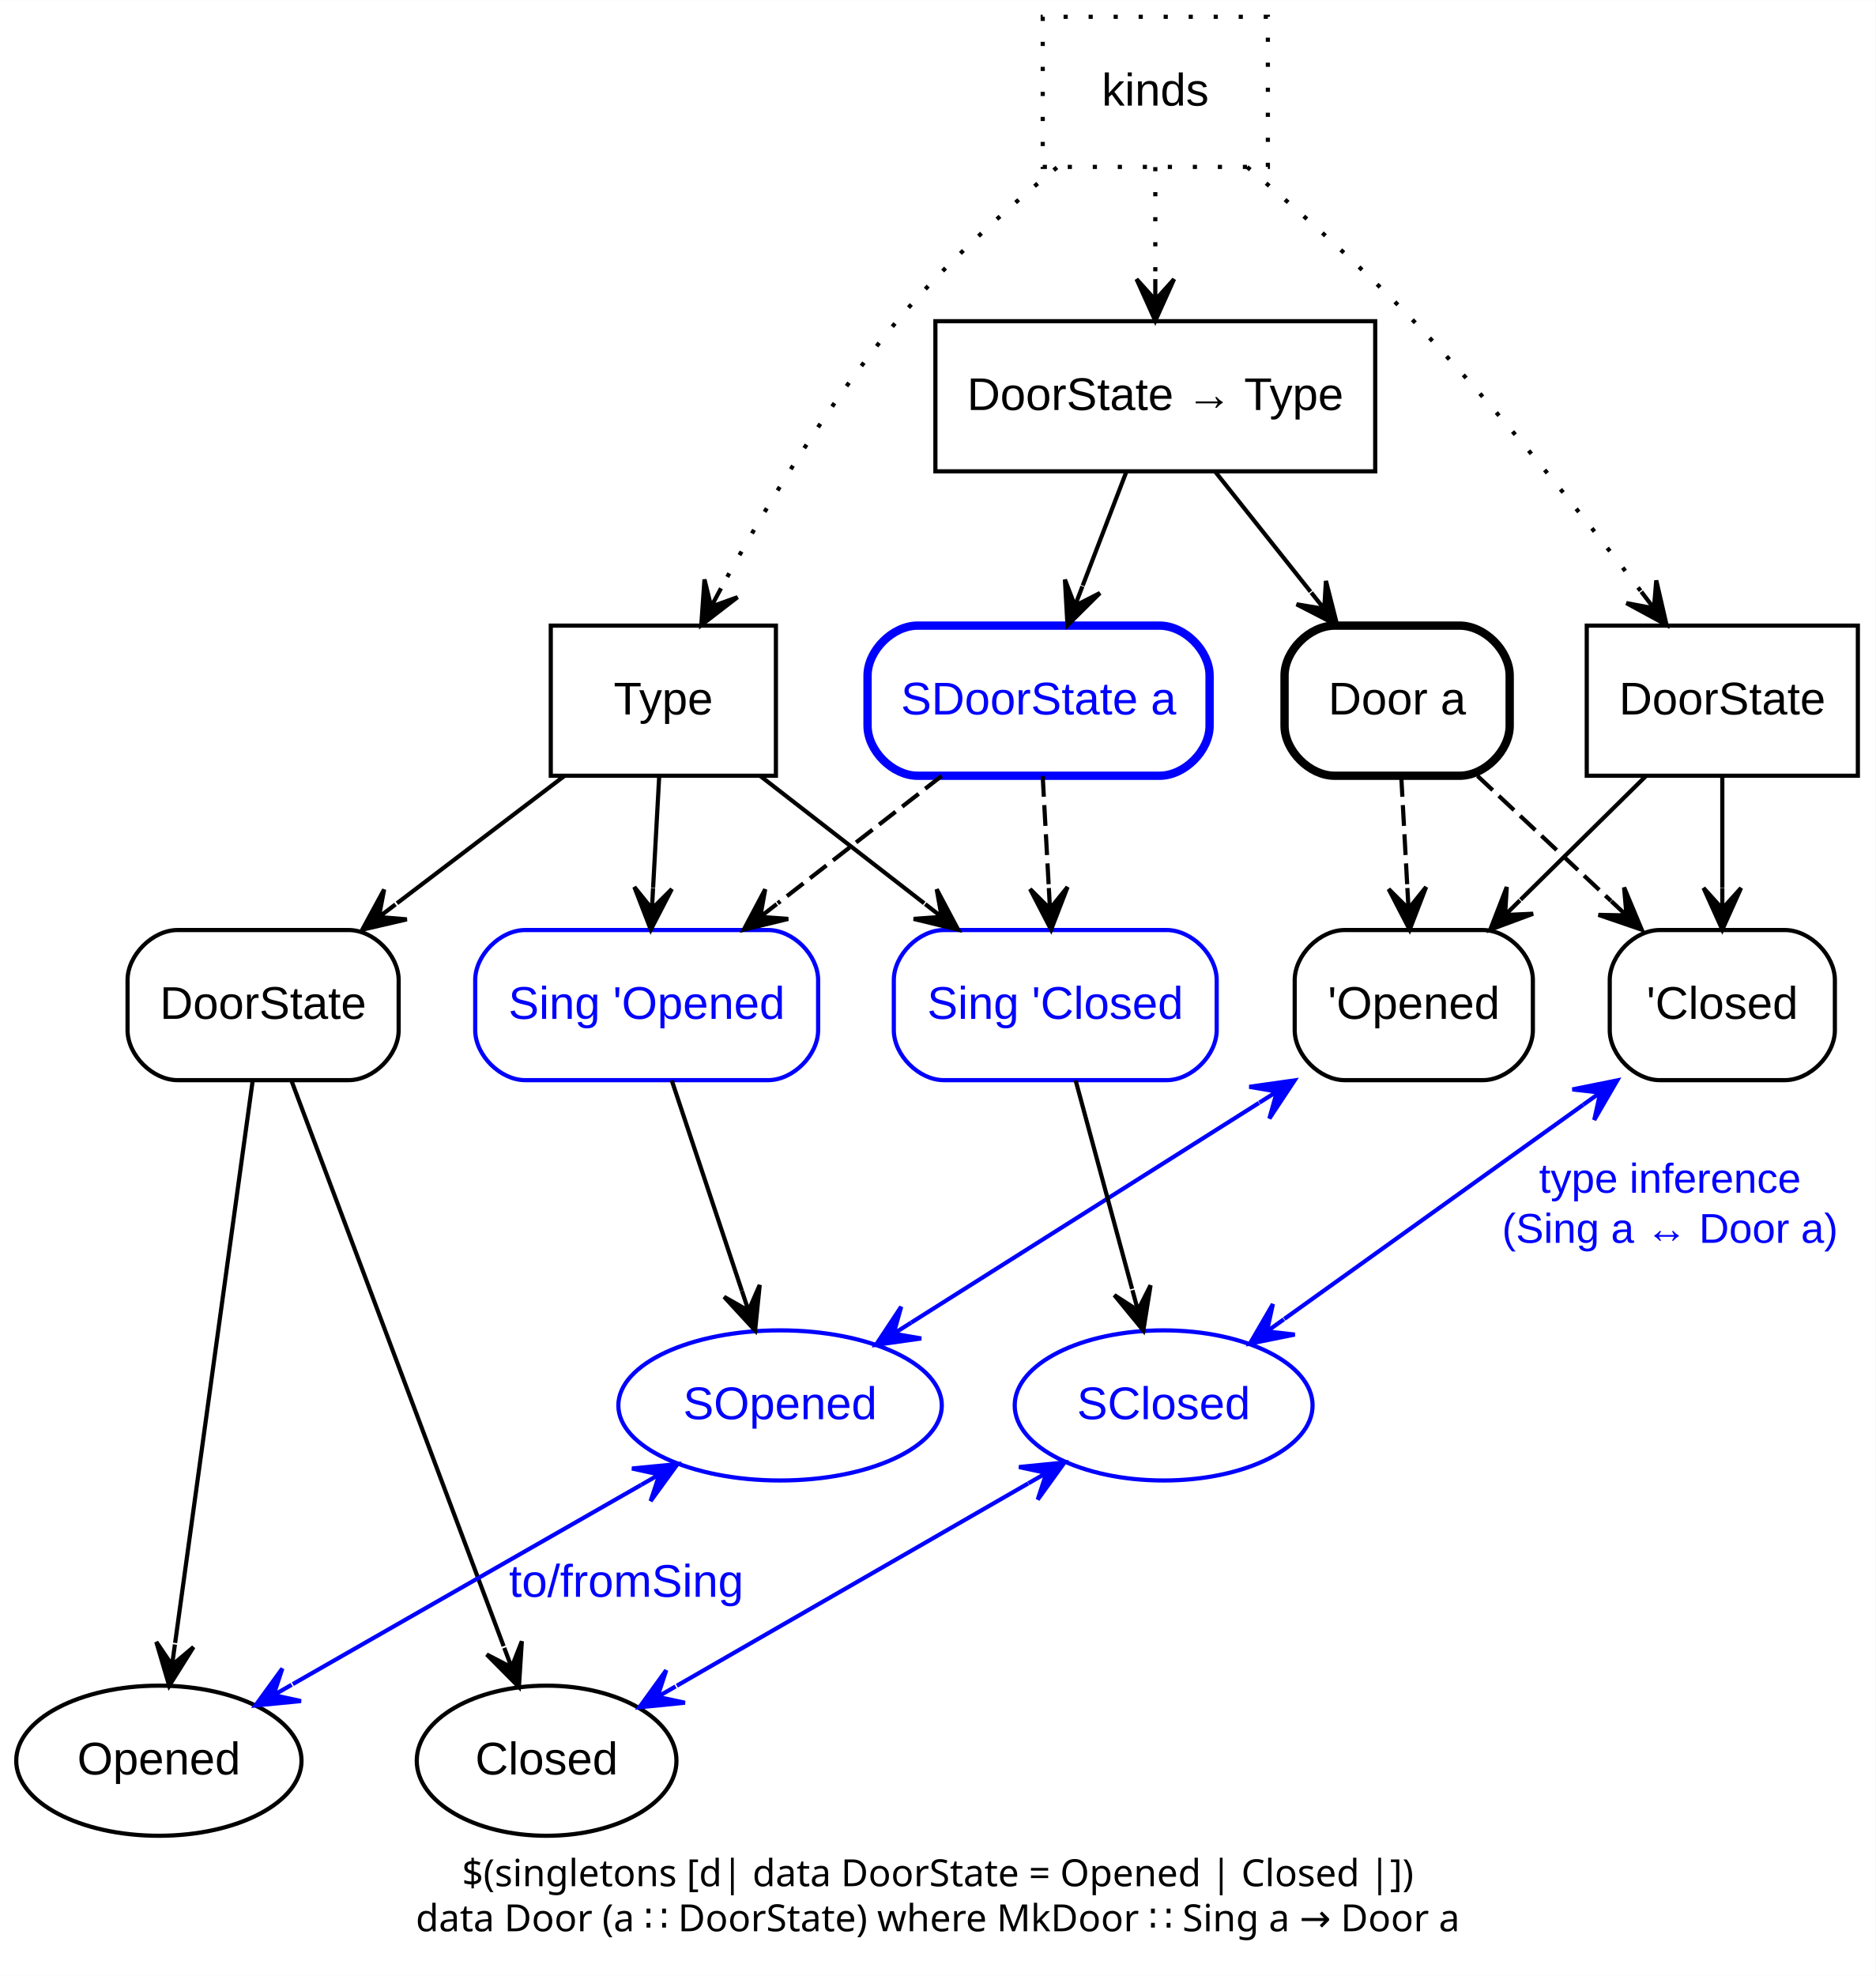
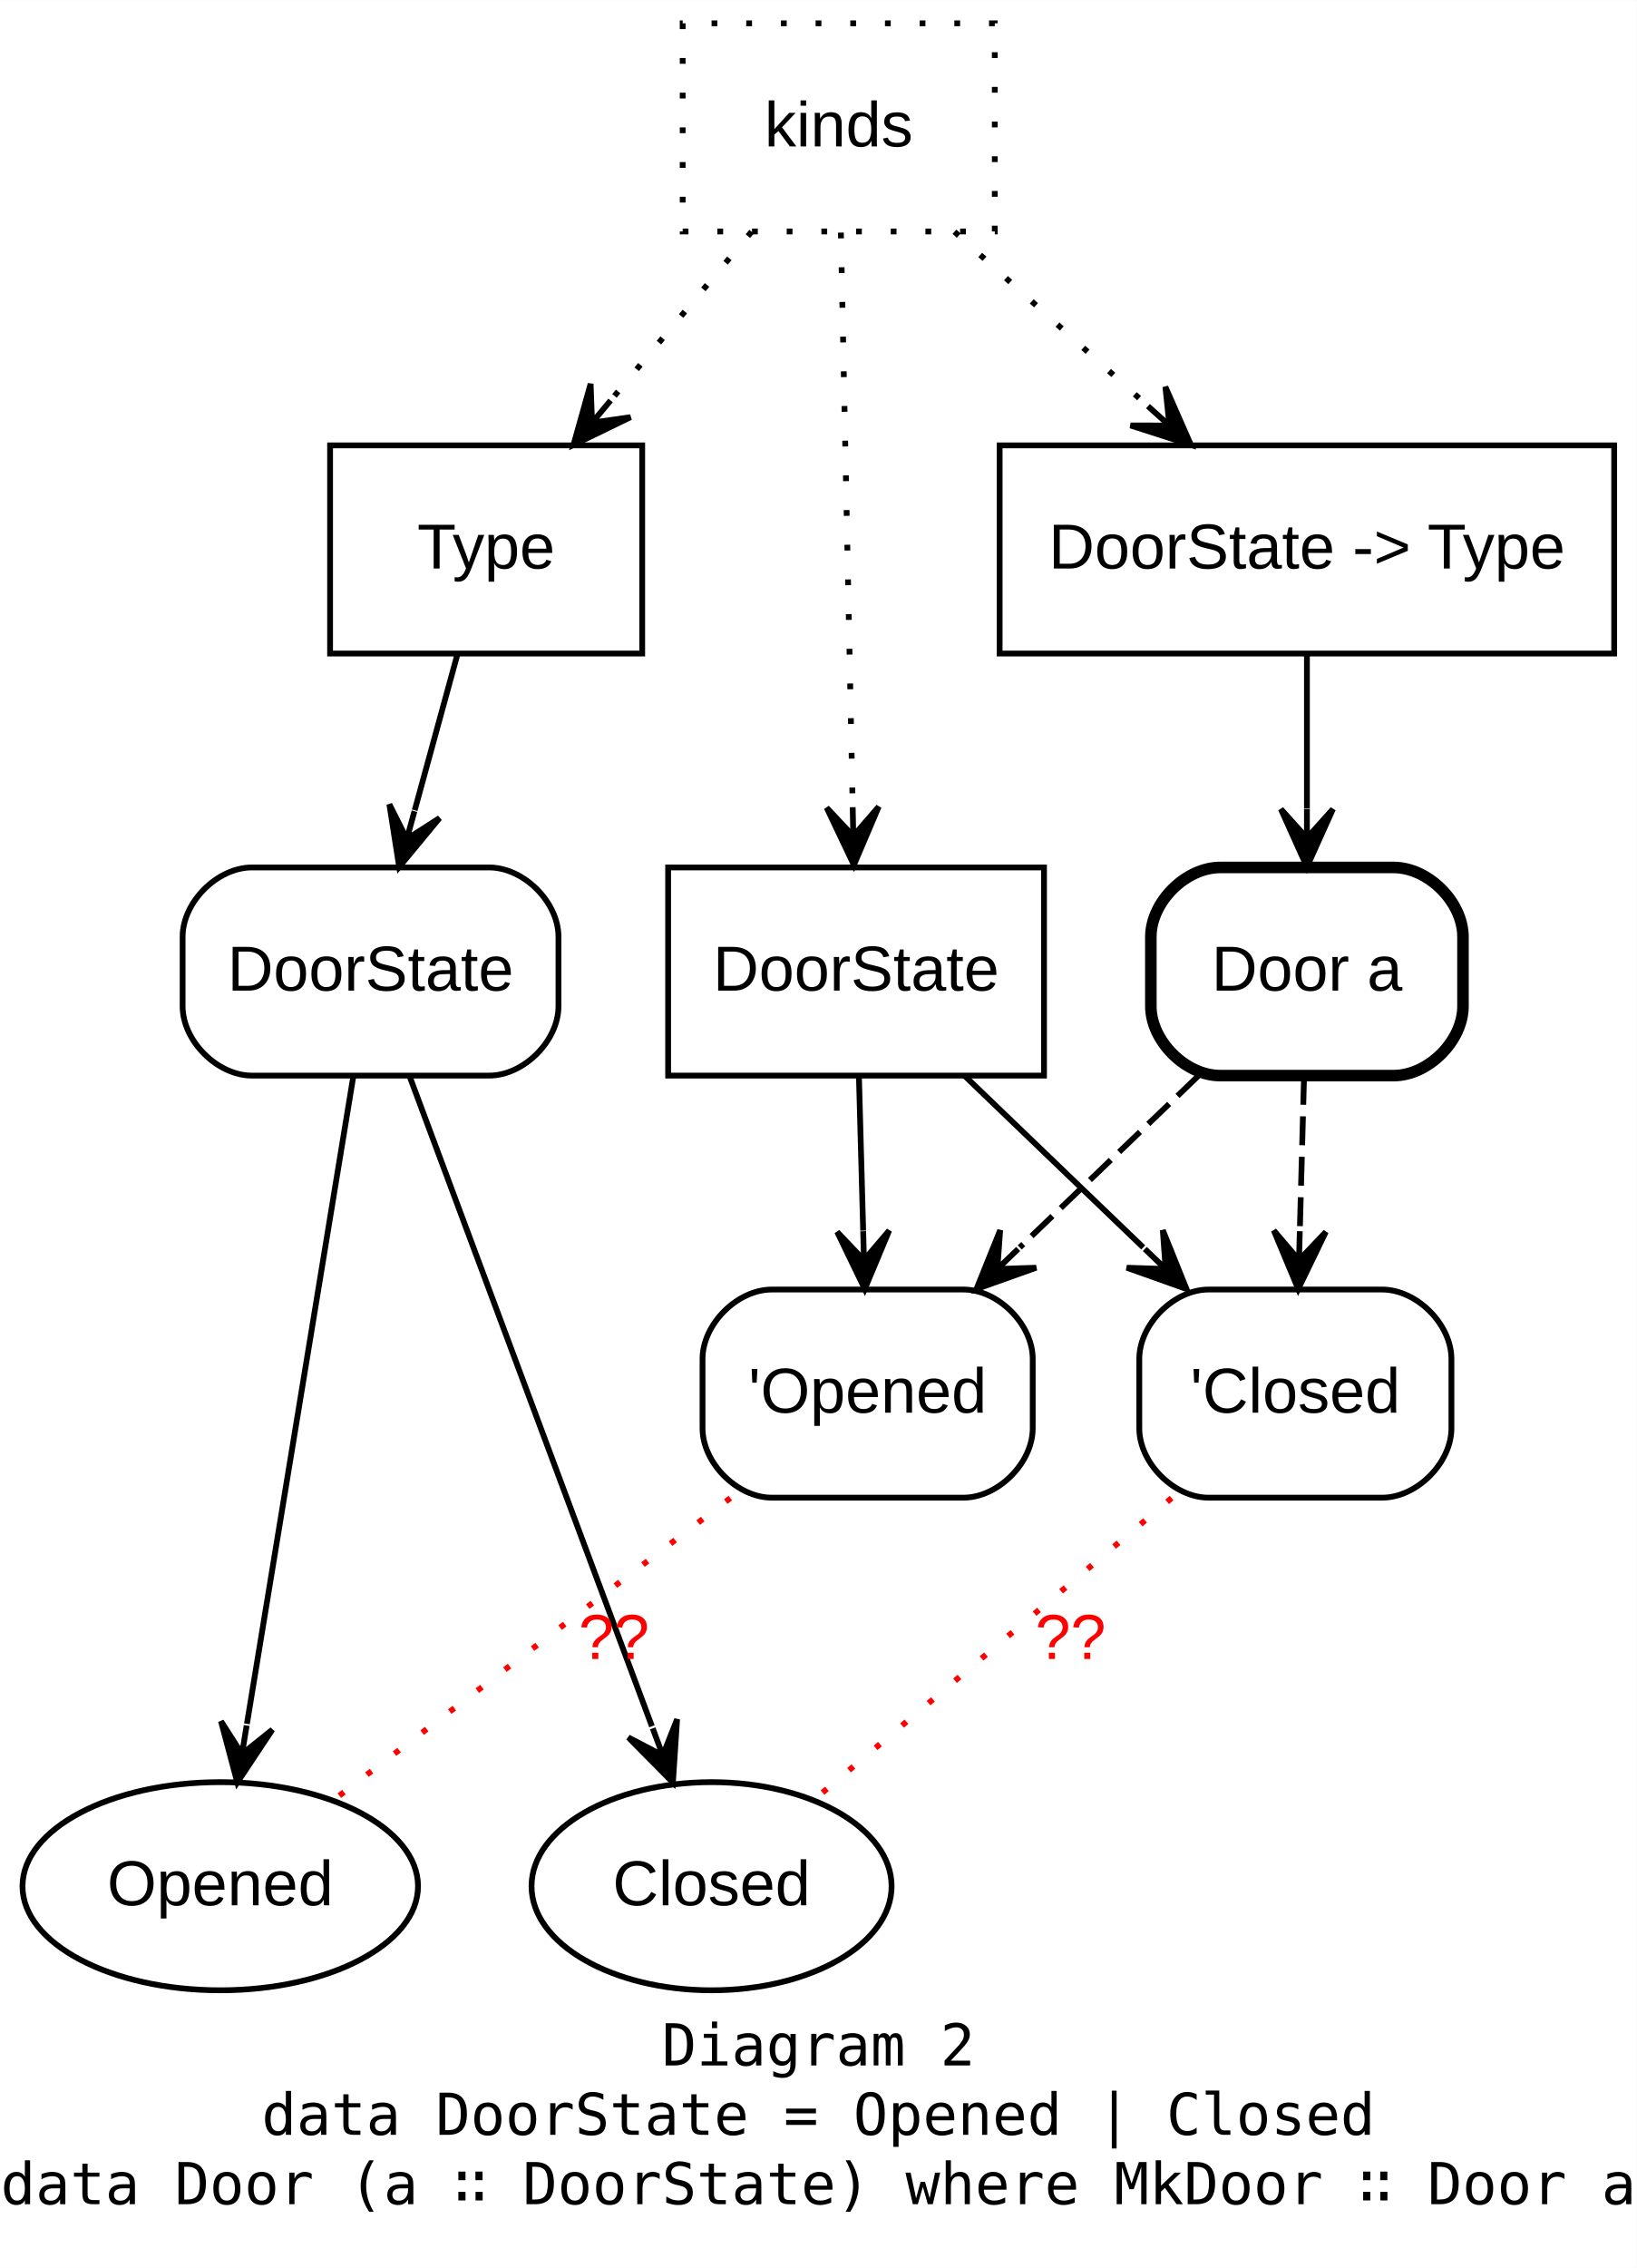
- <svg xmlns="http://www.w3.org/2000/svg" width="450pt" height="474pt" viewBox="0.00 0.00 449.86 473.80">
-   <g id="graph0" class="graph" transform="scale(1 1) rotate(0) translate(4 469.8)">
-     <polygon fill="#ffffff" stroke="transparent" points="-4,4 -4,-469.8 445.863,-469.8 445.863,4 -4,4" />
-     <text text-anchor="middle" x="220.931" y="-17.5" font-family="monaco" font-size="9.00" fill="#000000">$(singletons [d| data DoorState = Opened | Closed |])</text>
-     <text text-anchor="middle" x="220.931" y="-6.7" font-family="monaco" font-size="9.00" fill="#000000">data Door (a ∷ DoorState) where MkDoor ∷ Sing a → Door a</text>
+ <svg xmlns="http://www.w3.org/2000/svg" width="283pt" height="392pt" viewBox="0.00 0.00 283.19 392.20">
+   <g id="graph0" class="graph" transform="scale(1 1) rotate(0) translate(4 388.2)">
+     <polygon fill="#ffffff" stroke="transparent" points="-4,4 -4,-388.2 279.187,-388.2 279.187,4 -4,4" />
+     <text text-anchor="middle" x="137.594" y="-31" font-family="monospace" font-size="10.00" fill="#000000">Diagram 2</text>
+     <text text-anchor="middle" x="137.594" y="-19" font-family="monospace" font-size="10.00" fill="#000000">data DoorState = Opened | Closed</text>
+     <text text-anchor="middle" x="137.594" y="-7" font-family="monospace" font-size="10.00" fill="#000000">data Door (a ∷ DoorState) where MkDoor ∷ Door a</text>
    <g id="node1" class="node">
-       <path fill="none" stroke="#000000" d="M79.621,-246.8C79.621,-246.8 38.593,-246.8 38.593,-246.8 32.593,-246.8 26.593,-240.8 26.593,-234.8 26.593,-234.8 26.593,-222.8 26.593,-222.8 26.593,-216.8 32.593,-210.8 38.593,-210.8 38.593,-210.8 79.621,-210.8 79.621,-210.8 85.621,-210.8 91.621,-216.8 91.621,-222.8 91.621,-222.8 91.621,-234.8 91.621,-234.8 91.621,-240.8 85.621,-246.8 79.621,-246.8" />
-       <text text-anchor="middle" x="59.107" y="-225.5" font-family="arial" font-size="11.00" fill="#000000">DoorState</text>
+       <path fill="none" stroke="#000000" d="M80.621,-238.2C80.621,-238.2 39.593,-238.2 39.593,-238.2 33.593,-238.2 27.593,-232.2 27.593,-226.2 27.593,-226.2 27.593,-214.2 27.593,-214.2 27.593,-208.2 33.593,-202.2 39.593,-202.2 39.593,-202.2 80.621,-202.2 80.621,-202.2 86.621,-202.2 92.621,-208.2 92.621,-214.2 92.621,-214.2 92.621,-226.2 92.621,-226.2 92.621,-232.2 86.621,-238.2 80.621,-238.2" />
+       <text text-anchor="middle" x="60.107" y="-216.9" font-family="arial" font-size="11.00" fill="#000000">DoorState</text>
    </g>
    <g id="node2" class="node">
-       <ellipse fill="none" stroke="#000000" cx="34.107" cy="-47.6" rx="34.214" ry="18" />
-       <text text-anchor="middle" x="34.107" y="-44.3" font-family="arial" font-size="11.00" fill="#000000">Opened</text>
+       <ellipse fill="none" stroke="#000000" cx="34.107" cy="-62" rx="34.214" ry="18" />
+       <text text-anchor="middle" x="34.107" y="-58.7" font-family="arial" font-size="11.00" fill="#000000">Opened</text>
    </g>
    <g id="edge1" class="edge">
-       <path fill="none" stroke="#000000" d="M56.618,-210.763C52.257,-179.151 43.203,-113.526 38.004,-75.846" />
-       <polygon fill="#000000" stroke="#000000" points="36.585,-65.564 42.41,-74.855 37.269,-70.517 37.952,-75.47 37.952,-75.47 37.952,-75.47 37.269,-70.517 33.494,-76.085 36.585,-65.564 36.585,-65.564" />
+       <path fill="none" stroke="#000000" d="M57.124,-202.052C52.618,-174.636 44.038,-122.429 38.722,-90.081" />
+       <polygon fill="#000000" stroke="#000000" points="37.055,-79.936 43.117,-89.074 37.866,-84.87 38.676,-89.803 38.676,-89.803 38.676,-89.803 37.866,-84.87 34.236,-90.533 37.055,-79.936 37.055,-79.936" />
    </g>
    <g id="node3" class="node">
-       <ellipse fill="none" stroke="#000000" cx="127.107" cy="-47.6" rx="31.145" ry="18" />
-       <text text-anchor="middle" x="127.107" y="-44.3" font-family="arial" font-size="11.00" fill="#000000">Closed</text>
+       <ellipse fill="none" stroke="#000000" cx="119.107" cy="-62" rx="31.145" ry="18" />
+       <text text-anchor="middle" x="119.107" y="-58.7" font-family="arial" font-size="11.00" fill="#000000">Closed</text>
    </g>
    <g id="edge2" class="edge">
-       <path fill="none" stroke="#000000" d="M65.876,-210.763C77.82,-178.934 102.706,-112.621 116.797,-75.072" />
-       <polygon fill="#000000" stroke="#000000" points="120.466,-65.296 121.165,-76.24 118.709,-69.978 116.952,-74.659 116.952,-74.659 116.952,-74.659 118.709,-69.978 112.739,-73.078 120.466,-65.296 120.466,-65.296" />
+       <path fill="none" stroke="#000000" d="M66.875,-202.052C77.144,-174.516 96.74,-121.975 108.791,-89.66" />
+       <polygon fill="#000000" stroke="#000000" points="112.418,-79.936 113.14,-90.878 110.671,-84.621 108.923,-89.305 108.923,-89.305 108.923,-89.305 110.671,-84.621 104.707,-87.733 112.418,-79.936 112.418,-79.936" />
    </g>
    <g id="node4" class="node">
-       <polygon fill="none" stroke="#000000" points="441.621,-319.8 376.593,-319.8 376.593,-283.8 441.621,-283.8 441.621,-319.8" />
-       <text text-anchor="middle" x="409.107" y="-298.5" font-family="arial" font-size="11.00" fill="#000000">DoorState</text>
+       <polygon fill="none" stroke="#000000" points="176.621,-238.2 111.593,-238.2 111.593,-202.2 176.621,-202.2 176.621,-238.2" />
+       <text text-anchor="middle" x="144.107" y="-216.9" font-family="arial" font-size="11.00" fill="#000000">DoorState</text>
    </g>
    <g id="node5" class="node">
-       <path fill="none" stroke="#000000" d="M351.67,-246.8C351.67,-246.8 318.544,-246.8 318.544,-246.8 312.544,-246.8 306.544,-240.8 306.544,-234.8 306.544,-234.8 306.544,-222.8 306.544,-222.8 306.544,-216.8 312.544,-210.8 318.544,-210.8 318.544,-210.8 351.67,-210.8 351.67,-210.8 357.67,-210.8 363.67,-216.8 363.67,-222.8 363.67,-222.8 363.67,-234.8 363.67,-234.8 363.67,-240.8 357.67,-246.8 351.67,-246.8" />
-       <text text-anchor="middle" x="335.107" y="-225.5" font-family="arial" font-size="11.00" fill="#000000">'Opened</text>
+       <path fill="none" stroke="#000000" d="M162.67,-165.2C162.67,-165.2 129.544,-165.2 129.544,-165.2 123.544,-165.2 117.544,-159.2 117.544,-153.2 117.544,-153.2 117.544,-141.2 117.544,-141.2 117.544,-135.2 123.544,-129.2 129.544,-129.2 129.544,-129.2 162.67,-129.2 162.67,-129.2 168.67,-129.2 174.67,-135.2 174.67,-141.2 174.67,-141.2 174.67,-153.2 174.67,-153.2 174.67,-159.2 168.67,-165.2 162.67,-165.2" />
+       <text text-anchor="middle" x="146.107" y="-143.9" font-family="arial" font-size="11.00" fill="#000000">'Opened</text>
    </g>
    <g id="edge3" class="edge">
-       <path fill="none" stroke="#000000" d="M390.815,-283.755C381.743,-274.805 370.634,-263.847 360.73,-254.077" />
-       <polygon fill="#000000" stroke="#000000" points="353.445,-246.89 363.724,-250.71 357.005,-250.402 360.564,-253.913 360.564,-253.913 360.564,-253.913 357.005,-250.402 357.404,-257.117 353.445,-246.89 353.445,-246.89" />
+       <path fill="none" stroke="#000000" d="M144.601,-202.155C144.822,-194.083 145.088,-184.376 145.335,-175.382" />
+       <polygon fill="#000000" stroke="#000000" points="145.611,-165.29 149.836,-175.41 145.474,-170.288 145.337,-175.287 145.337,-175.287 145.337,-175.287 145.474,-170.288 140.839,-175.163 145.611,-165.29 145.611,-165.29" />
    </g>
    <g id="node6" class="node">
-       <path fill="none" stroke="#000000" d="M424.107,-246.8C424.107,-246.8 394.107,-246.8 394.107,-246.8 388.107,-246.8 382.107,-240.8 382.107,-234.8 382.107,-234.8 382.107,-222.8 382.107,-222.8 382.107,-216.8 388.107,-210.8 394.107,-210.8 394.107,-210.8 424.107,-210.8 424.107,-210.8 430.107,-210.8 436.107,-216.8 436.107,-222.8 436.107,-222.8 436.107,-234.8 436.107,-234.8 436.107,-240.8 430.107,-246.8 424.107,-246.8" />
-       <text text-anchor="middle" x="409.107" y="-225.5" font-family="arial" font-size="11.00" fill="#000000">'Closed</text>
+       <path fill="none" stroke="#000000" d="M235.107,-165.2C235.107,-165.2 205.107,-165.2 205.107,-165.2 199.107,-165.2 193.107,-159.2 193.107,-153.2 193.107,-153.2 193.107,-141.2 193.107,-141.2 193.107,-135.2 199.107,-129.2 205.107,-129.2 205.107,-129.2 235.107,-129.2 235.107,-129.2 241.107,-129.2 247.107,-135.2 247.107,-141.2 247.107,-141.2 247.107,-153.2 247.107,-153.2 247.107,-159.2 241.107,-165.2 235.107,-165.2" />
+       <text text-anchor="middle" x="220.107" y="-143.9" font-family="arial" font-size="11.00" fill="#000000">'Closed</text>
    </g>
    <g id="edge4" class="edge">
-       <path fill="none" stroke="#000000" d="M409.107,-283.755C409.107,-275.683 409.107,-265.976 409.107,-256.982" />
-       <polygon fill="#000000" stroke="#000000" points="409.107,-246.89 413.607,-256.89 409.107,-251.89 409.107,-256.89 409.107,-256.89 409.107,-256.89 409.107,-251.89 404.607,-256.89 409.107,-246.89 409.107,-246.89" />
+       <path fill="none" stroke="#000000" d="M162.893,-202.155C172.211,-193.205 183.62,-182.247 193.791,-172.477" />
+       <polygon fill="#000000" stroke="#000000" points="201.273,-165.29 197.178,-175.463 197.667,-168.754 194.061,-172.218 194.061,-172.218 194.061,-172.218 197.667,-168.754 190.944,-168.972 201.273,-165.29 201.273,-165.29" />
    </g>
-     <g id="node14" class="node">
-       <ellipse fill="none" stroke="#0000ff" cx="183.107" cy="-132.8" rx="38.791" ry="18" />
-       <text text-anchor="middle" x="183.107" y="-129.5" font-family="arial" font-size="11.00" fill="#0000ff">SOpened</text>
+     <g id="edge12" class="edge">
+       <path fill="none" stroke="#ff0000" stroke-dasharray="1,5" d="M122.355,-129.131C101.935,-113.598 72.838,-91.463 53.72,-76.92" />
+       <text text-anchor="middle" x="102.222" y="-101.3" font-family="arial" font-size="11.00" fill="#ff0000">??</text>
    </g>
-     <g id="edge19" class="edge">
-       <path fill="none" stroke="#0000ff" d="M297.963,-205.34C272.405,-189.198 238.827,-167.991 214.584,-152.68" />
-       <polygon fill="#0000ff" stroke="#0000ff" points="306.517,-210.743 295.659,-209.208 302.289,-208.073 298.062,-205.403 298.062,-205.403 298.062,-205.403 302.289,-208.073 300.465,-201.599 306.517,-210.743 306.517,-210.743" />
-       <polygon fill="#0000ff" stroke="#0000ff" points="206.107,-147.327 216.965,-148.862 210.335,-149.996 214.562,-152.667 214.562,-152.667 214.562,-152.667 210.335,-149.996 212.159,-156.471 206.107,-147.327 206.107,-147.327" />
-     </g>
-     <g id="node15" class="node">
-       <ellipse fill="none" stroke="#0000ff" cx="275.107" cy="-132.8" rx="35.722" ry="18" />
-       <text text-anchor="middle" x="275.107" y="-129.5" font-family="arial" font-size="11.00" fill="#0000ff">SClosed</text>
-     </g>
-     <g id="edge20" class="edge">
-       <path fill="none" stroke="#0000ff" d="M375.756,-204.907C353.721,-189.121 325.129,-168.636 304.052,-153.537" />
-       <polygon fill="#0000ff" stroke="#0000ff" points="383.903,-210.743 373.153,-208.577 379.838,-207.831 375.773,-204.919 375.773,-204.919 375.773,-204.919 379.838,-207.831 378.394,-201.261 383.903,-210.743 383.903,-210.743" />
-       <polygon fill="#0000ff" stroke="#0000ff" points="295.806,-147.629 306.556,-149.795 299.87,-150.541 303.935,-153.453 303.935,-153.453 303.935,-153.453 299.87,-150.541 301.314,-157.111 295.806,-147.629 295.806,-147.629" />
-       <text text-anchor="middle" x="396.557" y="-183.8" font-family="arial" font-size="10.00" fill="#0000ff">type inference</text>
-       <text text-anchor="middle" x="396.557" y="-171.8" font-family="arial" font-size="10.00" fill="#0000ff">(Sing a ↔ Door a)</text>
+     <g id="edge13" class="edge">
+       <path fill="none" stroke="#ff0000" stroke-dasharray="1,5" d="M198.687,-129.131C180.274,-113.598 154.034,-91.463 136.794,-76.92" />
+       <text text-anchor="middle" x="181.222" y="-101.3" font-family="arial" font-size="11.00" fill="#ff0000">??</text>
    </g>
    <g id="node7" class="node">
-       <path fill="none" stroke="#000000" stroke-width="2" d="M346.107,-319.8C346.107,-319.8 316.107,-319.8 316.107,-319.8 310.107,-319.8 304.107,-313.8 304.107,-307.8 304.107,-307.8 304.107,-295.8 304.107,-295.8 304.107,-289.8 310.107,-283.8 316.107,-283.8 316.107,-283.8 346.107,-283.8 346.107,-283.8 352.107,-283.8 358.107,-289.8 358.107,-295.8 358.107,-295.8 358.107,-307.8 358.107,-307.8 358.107,-313.8 352.107,-319.8 346.107,-319.8" />
-       <text text-anchor="middle" x="331.107" y="-298.5" font-family="arial" font-size="11.00" fill="#000000">Door a</text>
+       <path fill="none" stroke="#000000" stroke-width="2" d="M237.107,-238.2C237.107,-238.2 207.107,-238.2 207.107,-238.2 201.107,-238.2 195.107,-232.2 195.107,-226.2 195.107,-226.2 195.107,-214.2 195.107,-214.2 195.107,-208.2 201.107,-202.2 207.107,-202.2 207.107,-202.2 237.107,-202.2 237.107,-202.2 243.107,-202.2 249.107,-208.2 249.107,-214.2 249.107,-214.2 249.107,-226.2 249.107,-226.2 249.107,-232.2 243.107,-238.2 237.107,-238.2" />
+       <text text-anchor="middle" x="222.107" y="-216.9" font-family="arial" font-size="11.00" fill="#000000">Door a</text>
    </g>
    <g id="edge5" class="edge">
-       <path fill="none" stroke="#000000" stroke-dasharray="5,2" d="M332.096,-283.755C332.538,-275.683 333.07,-265.976 333.563,-256.982" />
-       <polygon fill="#000000" stroke="#000000" points="334.116,-246.89 338.062,-257.122 333.842,-251.883 333.568,-256.875 333.568,-256.875 333.568,-256.875 333.842,-251.883 329.075,-256.629 334.116,-246.89 334.116,-246.89" />
+       <path fill="none" stroke="#000000" stroke-dasharray="5,2" d="M203.32,-202.155C194.003,-193.205 182.594,-182.247 172.423,-172.477" />
+       <polygon fill="#000000" stroke="#000000" points="164.941,-165.29 175.27,-168.972 168.547,-168.754 172.153,-172.218 172.153,-172.218 172.153,-172.218 168.547,-168.754 169.035,-175.463 164.941,-165.29 164.941,-165.29" />
    </g>
    <g id="edge6" class="edge">
-       <path fill="none" stroke="#000000" stroke-dasharray="5,2" d="M350.388,-283.755C360.044,-274.718 371.889,-263.632 382.405,-253.79" />
-       <polygon fill="#000000" stroke="#000000" points="389.777,-246.89 385.551,-257.009 386.127,-250.307 382.476,-253.724 382.476,-253.724 382.476,-253.724 386.127,-250.307 379.401,-250.438 389.777,-246.89 389.777,-246.89" />
+       <path fill="none" stroke="#000000" stroke-dasharray="5,2" d="M221.613,-202.155C221.391,-194.083 221.125,-184.376 220.879,-175.382" />
+       <polygon fill="#000000" stroke="#000000" points="220.603,-165.29 225.375,-175.163 220.739,-170.288 220.876,-175.287 220.876,-175.287 220.876,-175.287 220.739,-170.288 216.378,-175.41 220.603,-165.29 220.603,-165.29" />
    </g>
    <g id="node8" class="node">
-       <polygon fill="none" stroke="#000000" points="182.107,-319.8 128.107,-319.8 128.107,-283.8 182.107,-283.8 182.107,-319.8" />
-       <text text-anchor="middle" x="155.107" y="-298.5" font-family="arial" font-size="11.00" fill="#000000">Type</text>
+       <polygon fill="none" stroke="#000000" points="107.107,-311.2 53.107,-311.2 53.107,-275.2 107.107,-275.2 107.107,-311.2" />
+       <text text-anchor="middle" x="80.107" y="-289.9" font-family="arial" font-size="11.00" fill="#000000">Type</text>
    </g>
    <g id="edge7" class="edge">
-       <path fill="none" stroke="#000000" d="M131.377,-283.755C119.261,-274.542 104.346,-263.201 91.218,-253.218" />
-       <polygon fill="#000000" stroke="#000000" points="82.897,-246.89 93.581,-249.361 86.877,-249.917 90.857,-252.943 90.857,-252.943 90.857,-252.943 86.877,-249.917 88.133,-256.525 82.897,-246.89 82.897,-246.89" />
-     </g>
-     <g id="node12" class="node">
-       <path fill="none" stroke="#0000ff" d="M180.233,-246.8C180.233,-246.8 121.981,-246.8 121.981,-246.8 115.981,-246.8 109.981,-240.8 109.981,-234.8 109.981,-234.8 109.981,-222.8 109.981,-222.8 109.981,-216.8 115.981,-210.8 121.981,-210.8 121.981,-210.8 180.233,-210.8 180.233,-210.8 186.233,-210.8 192.233,-216.8 192.233,-222.8 192.233,-222.8 192.233,-234.8 192.233,-234.8 192.233,-240.8 186.233,-246.8 180.233,-246.8" />
-       <text text-anchor="middle" x="151.107" y="-225.5" font-family="arial" font-size="11.00" fill="#0000ff">Sing 'Opened</text>
-     </g>
-     <g id="edge17" class="edge">
-       <path fill="none" stroke="#000000" d="M154.118,-283.755C153.676,-275.683 153.144,-265.976 152.651,-256.982" />
-       <polygon fill="#000000" stroke="#000000" points="152.098,-246.89 157.139,-256.629 152.372,-251.883 152.645,-256.875 152.645,-256.875 152.645,-256.875 152.372,-251.883 148.152,-257.122 152.098,-246.89 152.098,-246.89" />
-     </g>
-     <g id="node13" class="node">
-       <path fill="none" stroke="#0000ff" d="M275.827,-246.8C275.827,-246.8 222.387,-246.8 222.387,-246.8 216.387,-246.8 210.387,-240.8 210.387,-234.8 210.387,-234.8 210.387,-222.8 210.387,-222.8 210.387,-216.8 216.387,-210.8 222.387,-210.8 222.387,-210.8 275.827,-210.8 275.827,-210.8 281.827,-210.8 287.827,-216.8 287.827,-222.8 287.827,-222.8 287.827,-234.8 287.827,-234.8 287.827,-240.8 281.827,-246.8 275.827,-246.8" />
-       <text text-anchor="middle" x="249.107" y="-225.5" font-family="arial" font-size="11.00" fill="#0000ff">Sing 'Closed</text>
-     </g>
-     <g id="edge18" class="edge">
-       <path fill="none" stroke="#000000" d="M178.343,-283.755C190.206,-274.542 204.81,-263.201 217.665,-253.218" />
-       <polygon fill="#000000" stroke="#000000" points="225.812,-246.89 220.675,-256.578 221.863,-249.957 217.914,-253.024 217.914,-253.024 217.914,-253.024 221.863,-249.957 215.154,-249.47 225.812,-246.89 225.812,-246.89" />
+       <path fill="none" stroke="#000000" d="M75.163,-275.155C72.927,-266.995 70.234,-257.165 67.748,-248.089" />
+       <polygon fill="#000000" stroke="#000000" points="65.063,-238.29 72.046,-246.746 66.384,-243.113 67.706,-247.935 67.706,-247.935 67.706,-247.935 66.384,-243.113 63.366,-249.124 65.063,-238.29 65.063,-238.29" />
    </g>
    <g id="node9" class="node">
-       <polygon fill="none" stroke="#000000" points="325.853,-392.8 220.36,-392.8 220.36,-356.8 325.853,-356.8 325.853,-392.8" />
-       <text text-anchor="middle" x="273.107" y="-371.5" font-family="arial" font-size="11.00" fill="#000000">DoorState → Type</text>
+       <polygon fill="none" stroke="#000000" points="275.267,-311.2 168.946,-311.2 168.946,-275.2 275.267,-275.2 275.267,-311.2" />
+       <text text-anchor="middle" x="222.107" y="-289.9" font-family="arial" font-size="11.00" fill="#000000">DoorState -&gt; Type</text>
    </g>
    <g id="edge8" class="edge">
-       <path fill="none" stroke="#000000" d="M287.444,-356.755C294.346,-348.069 302.751,-337.49 310.337,-327.942" />
-       <polygon fill="#000000" stroke="#000000" points="316.734,-319.89 314.036,-330.519 313.623,-323.805 310.513,-327.72 310.513,-327.72 310.513,-327.72 313.623,-323.805 306.99,-324.921 316.734,-319.89 316.734,-319.89" />
-     </g>
-     <g id="node11" class="node">
-       <path fill="none" stroke="#0000ff" stroke-width="2" d="M274.127,-319.8C274.127,-319.8 216.087,-319.8 216.087,-319.8 210.087,-319.8 204.087,-313.8 204.087,-307.8 204.087,-307.8 204.087,-295.8 204.087,-295.8 204.087,-289.8 210.087,-283.8 216.087,-283.8 216.087,-283.8 274.127,-283.8 274.127,-283.8 280.127,-283.8 286.127,-289.8 286.127,-295.8 286.127,-295.8 286.127,-307.8 286.127,-307.8 286.127,-313.8 280.127,-319.8 274.127,-319.8" />
-       <text text-anchor="middle" x="245.107" y="-298.5" font-family="arial" font-size="11.00" fill="#0000ff">SDoorState a</text>
-     </g>
-     <g id="edge16" class="edge">
-       <path fill="none" stroke="#000000" d="M266.186,-356.755C263.022,-348.507 259.204,-338.554 255.692,-329.396" />
-       <polygon fill="#000000" stroke="#000000" points="252.046,-319.89 259.829,-327.615 253.836,-324.559 255.627,-329.227 255.627,-329.227 255.627,-329.227 253.836,-324.559 251.425,-330.839 252.046,-319.89 252.046,-319.89" />
+       <path fill="none" stroke="#000000" d="M222.107,-275.155C222.107,-267.083 222.107,-257.376 222.107,-248.382" />
+       <polygon fill="#000000" stroke="#000000" points="222.107,-238.29 226.607,-248.29 222.107,-243.29 222.107,-248.29 222.107,-248.29 222.107,-248.29 222.107,-243.29 217.607,-248.29 222.107,-238.29 222.107,-238.29" />
    </g>
    <g id="node10" class="node">
-       <polygon fill="none" stroke="#000000" stroke-dasharray="1,5" points="300.107,-465.8 246.107,-465.8 246.107,-429.8 300.107,-429.8 300.107,-465.8" />
-       <text text-anchor="middle" x="273.107" y="-444.5" font-family="arial" font-size="11.00" fill="#000000">kinds</text>
+       <polygon fill="none" stroke="#000000" stroke-dasharray="1,5" points="168.107,-384.2 114.107,-384.2 114.107,-348.2 168.107,-348.2 168.107,-384.2" />
+       <text text-anchor="middle" x="141.107" y="-362.9" font-family="arial" font-size="11.00" fill="#000000">kinds</text>
    </g>
    <g id="edge10" class="edge">
-       <path fill="none" stroke="#000000" stroke-dasharray="1,5" d="M295.131,-429.784C307.35,-419.42 322.565,-405.892 335.107,-392.8 354.896,-372.143 375.251,-346.753 389.591,-328.046" />
-       <polygon fill="#000000" stroke="#000000" points="395.733,-319.962 393.266,-330.647 392.708,-323.944 389.683,-327.925 389.683,-327.925 389.683,-327.925 392.708,-323.944 386.1,-325.203 395.733,-319.962 395.733,-319.962" />
+       <path fill="none" stroke="#000000" stroke-dasharray="1,5" d="M141.481,-348.004C141.993,-323.087 142.917,-278.094 143.522,-248.688" />
+       <polygon fill="#000000" stroke="#000000" points="143.728,-238.625 148.022,-248.715 143.626,-243.624 143.523,-248.623 143.523,-248.623 143.523,-248.623 143.626,-243.624 139.024,-248.53 143.728,-238.625 143.728,-238.625" />
    </g>
    <g id="edge9" class="edge">
-       <path fill="none" stroke="#000000" stroke-dasharray="1,5" d="M249.506,-429.665C237.244,-419.581 222.487,-406.354 211.107,-392.8 194.475,-372.989 179.347,-347.761 169.019,-328.895" />
-       <polygon fill="#000000" stroke="#000000" points="164.211,-319.934 172.904,-326.619 166.575,-324.34 168.939,-328.746 168.939,-328.746 168.939,-328.746 166.575,-324.34 164.974,-330.874 164.211,-319.934 164.211,-319.934" />
+       <path fill="none" stroke="#000000" stroke-dasharray="1,5" d="M126.028,-348.155C118.697,-339.381 109.751,-328.676 101.71,-319.053" />
+       <polygon fill="#000000" stroke="#000000" points="95.224,-311.29 105.089,-316.079 98.43,-315.127 101.636,-318.964 101.636,-318.964 101.636,-318.964 98.43,-315.127 98.183,-321.849 95.224,-311.29 95.224,-311.29" />
    </g>
    <g id="edge11" class="edge">
-       <path fill="none" stroke="#000000" stroke-dasharray="1,5" d="M273.107,-429.755C273.107,-421.683 273.107,-411.976 273.107,-402.982" />
-       <polygon fill="#000000" stroke="#000000" points="273.107,-392.89 277.607,-402.89 273.107,-397.89 273.107,-402.89 273.107,-402.89 273.107,-402.89 273.107,-397.89 268.607,-402.89 273.107,-392.89 273.107,-392.89" />
-     </g>
-     <g id="edge12" class="edge">
-       <path fill="none" stroke="#000000" stroke-dasharray="5,2" d="M221.871,-283.755C210.008,-274.542 195.404,-263.201 182.549,-253.218" />
-       <polygon fill="#000000" stroke="#000000" points="174.401,-246.89 185.06,-249.47 178.35,-249.957 182.299,-253.024 182.299,-253.024 182.299,-253.024 178.35,-249.957 179.539,-256.578 174.401,-246.89 174.401,-246.89" />
-     </g>
-     <g id="edge13" class="edge">
-       <path fill="none" stroke="#000000" stroke-dasharray="5,2" d="M246.096,-283.755C246.538,-275.683 247.07,-265.976 247.563,-256.982" />
-       <polygon fill="#000000" stroke="#000000" points="248.116,-246.89 252.062,-257.122 247.842,-251.883 247.569,-256.875 247.569,-256.875 247.569,-256.875 247.842,-251.883 243.075,-256.629 248.116,-246.89 248.116,-246.89" />
-     </g>
-     <g id="edge14" class="edge">
-       <path fill="none" stroke="#000000" d="M157.126,-210.743C161.864,-196.53 168.546,-176.484 173.946,-160.281" />
-       <polygon fill="#000000" stroke="#000000" points="177.115,-150.776 178.222,-161.686 175.534,-155.519 173.953,-160.263 173.953,-160.263 173.953,-160.263 175.534,-155.519 169.684,-158.84 177.115,-150.776 177.115,-150.776" />
-     </g>
-     <g id="edge15" class="edge">
-       <path fill="none" stroke="#000000" d="M253.997,-210.743C257.81,-196.664 263.173,-176.862 267.54,-160.741" />
-       <polygon fill="#000000" stroke="#000000" points="270.238,-150.776 271.968,-161.605 268.931,-155.602 267.624,-160.428 267.624,-160.428 267.624,-160.428 268.931,-155.602 263.281,-159.252 270.238,-150.776 270.238,-150.776" />
-     </g>
-     <g id="edge21" class="edge">
-       <path fill="none" stroke="#0000ff" d="M149.801,-113.755C124.847,-99.487 90.901,-80.075 66.236,-65.972" />
-       <polygon fill="#0000ff" stroke="#0000ff" points="158.503,-118.731 147.588,-117.674 154.162,-116.249 149.822,-113.767 149.822,-113.767 149.822,-113.767 154.162,-116.249 152.055,-109.861 158.503,-118.731 158.503,-118.731" />
-       <polygon fill="#0000ff" stroke="#0000ff" points="57.276,-60.848 68.191,-61.906 61.616,-63.33 65.957,-65.812 65.957,-65.812 65.957,-65.812 61.616,-63.33 63.723,-69.719 57.276,-60.848 57.276,-60.848" />
-       <text text-anchor="middle" x="146.222" y="-86.9" font-family="arial" font-size="11.00" fill="#0000ff">to/fromSing</text>
-     </g>
-     <g id="edge22" class="edge">
-       <path fill="none" stroke="#0000ff" d="M242.604,-114.089C217.538,-99.659 183.084,-79.825 158.342,-65.581" />
-       <polygon fill="#0000ff" stroke="#0000ff" points="251.328,-119.111 240.417,-118.022 246.995,-116.617 242.662,-114.122 242.662,-114.122 242.662,-114.122 246.995,-116.617 244.907,-110.222 251.328,-119.111 251.328,-119.111" />
-       <polygon fill="#0000ff" stroke="#0000ff" points="149.374,-60.419 160.286,-61.508 153.707,-62.913 158.041,-65.408 158.041,-65.408 158.041,-65.408 153.707,-62.913 155.796,-69.308 149.374,-60.419 149.374,-60.419" />
+       <path fill="none" stroke="#000000" stroke-dasharray="1,5" d="M161.129,-348.155C171.157,-339.118 183.458,-328.032 194.378,-318.19" />
+       <polygon fill="#000000" stroke="#000000" points="202.034,-311.29 197.618,-321.328 198.32,-314.638 194.606,-317.985 194.606,-317.985 194.606,-317.985 198.32,-314.638 191.593,-314.642 202.034,-311.29 202.034,-311.29" />
    </g>
  </g>
</svg>
